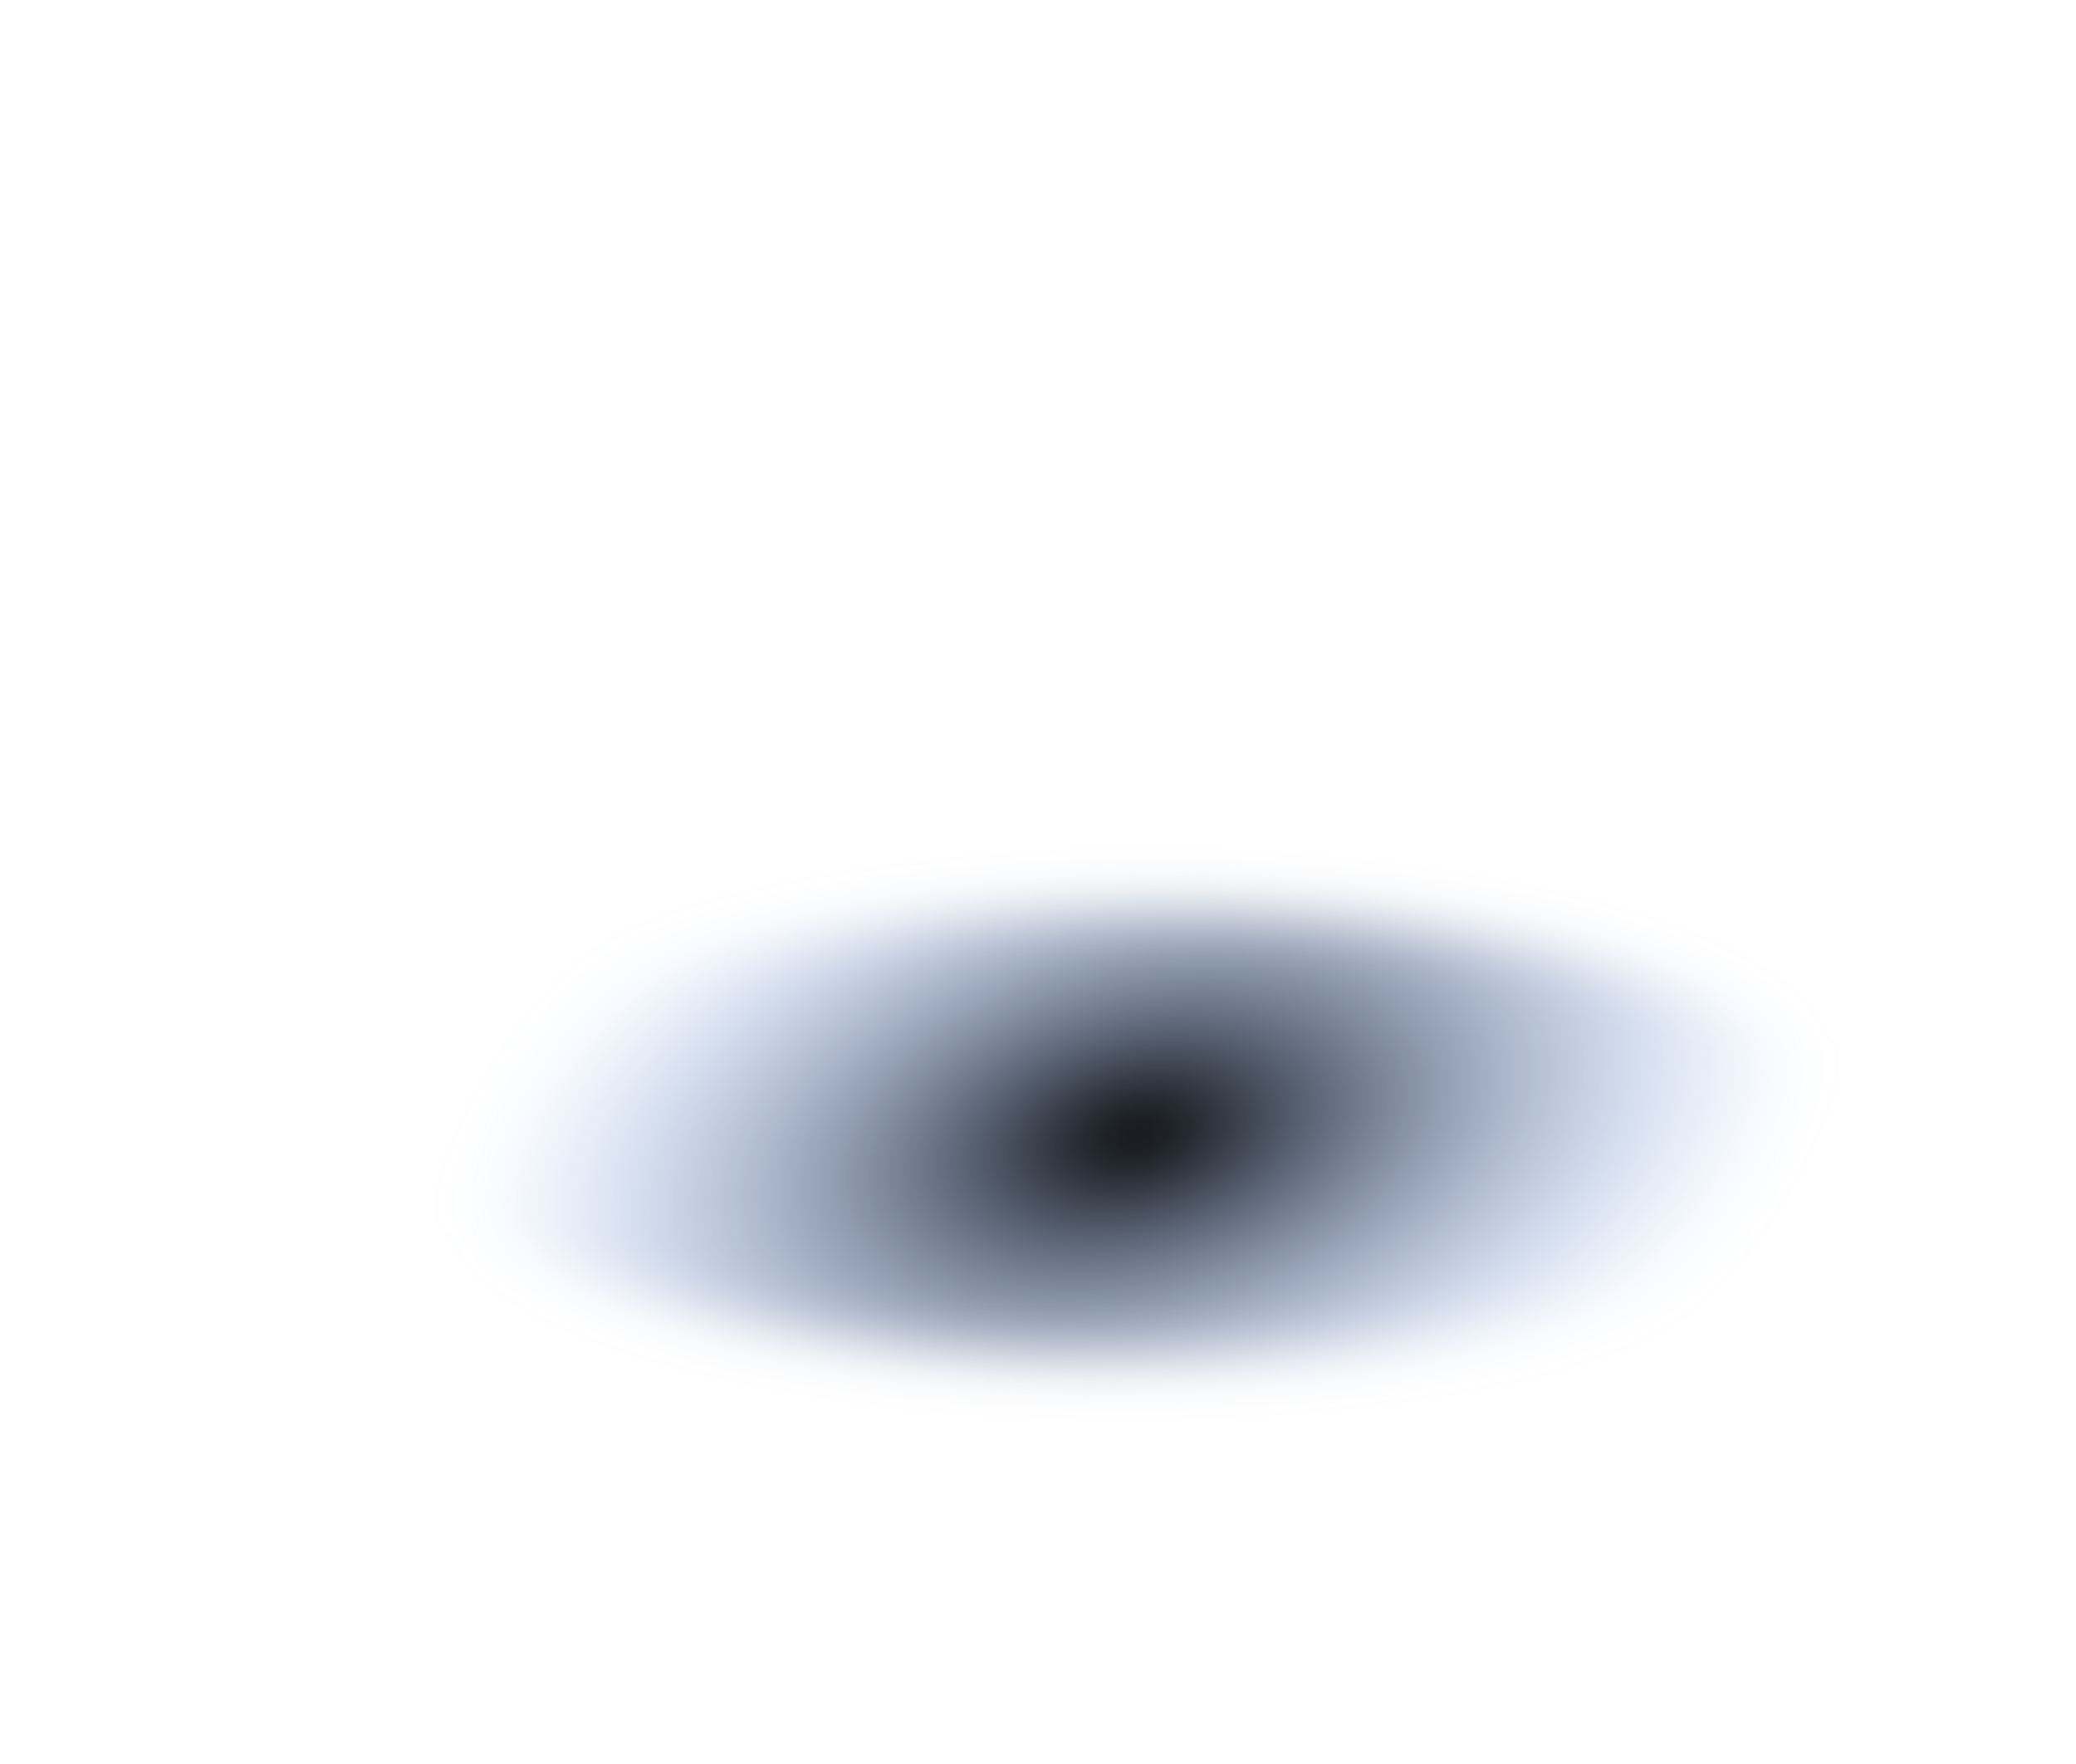
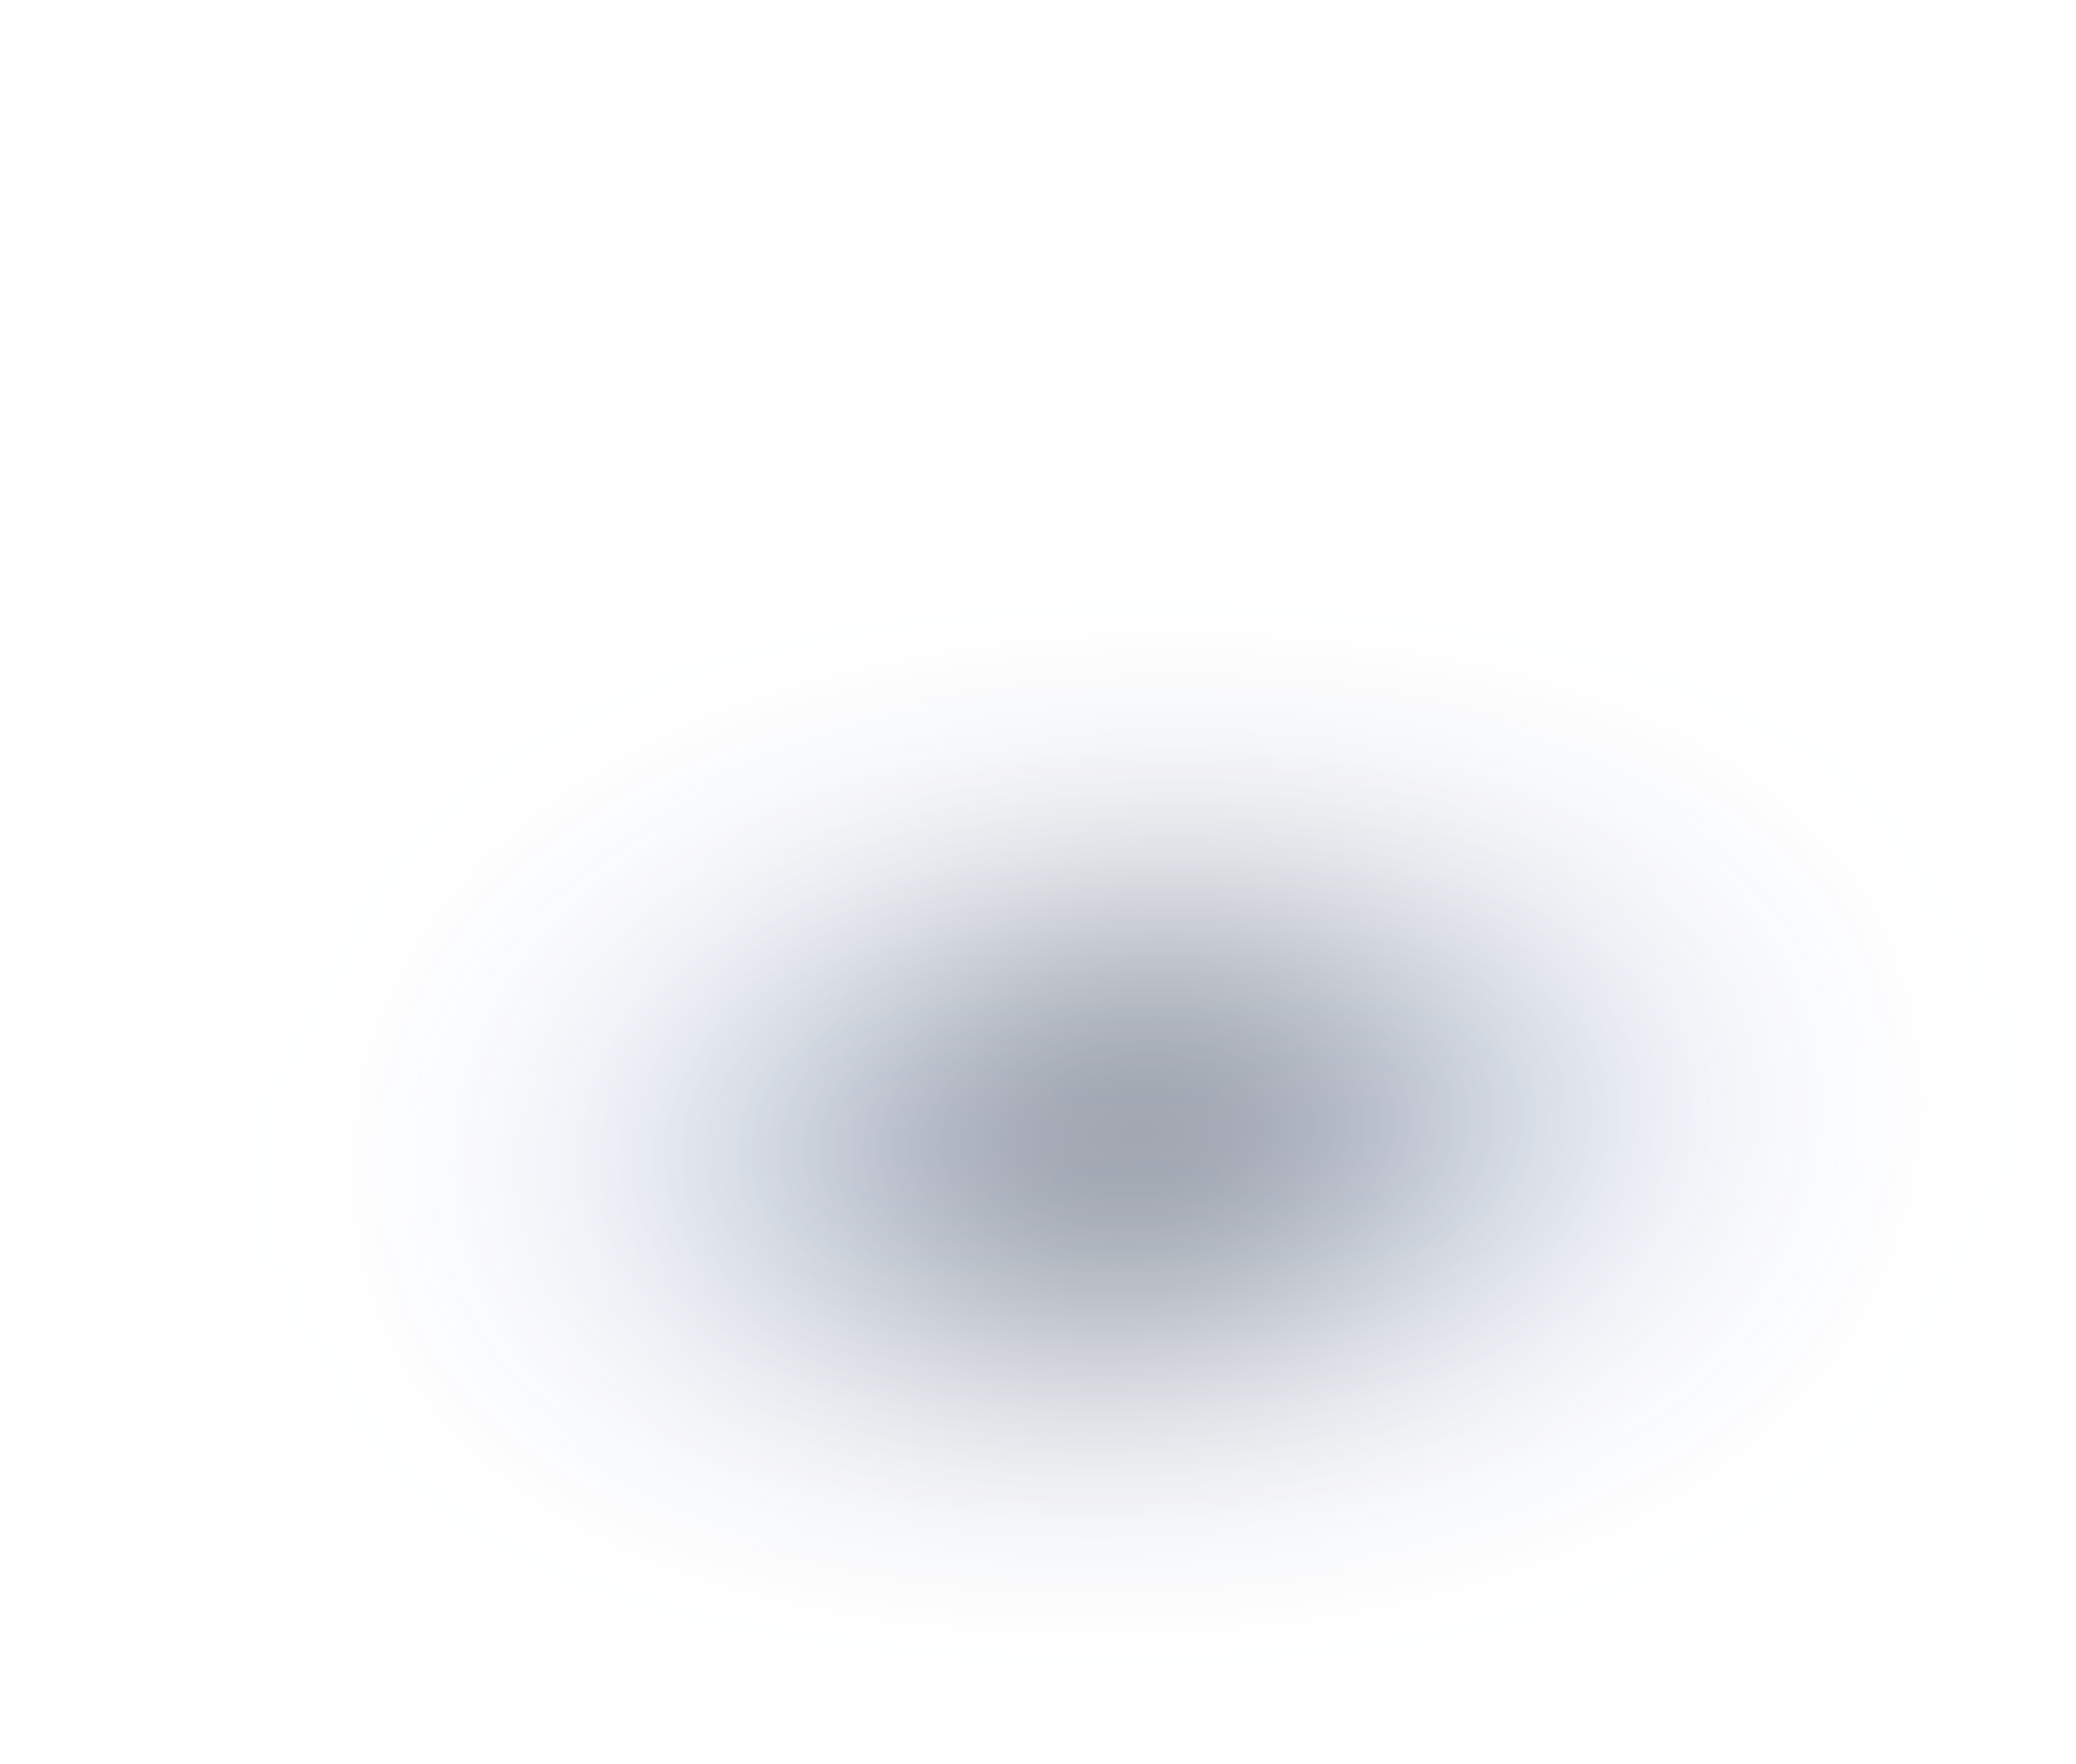
<svg xmlns="http://www.w3.org/2000/svg" xmlns:xlink="http://www.w3.org/1999/xlink" width="116.914mm" height="99.296mm" viewBox="0 0 116.914 99.296" version="1.1" id="svg8">
  <defs id="defs2">
    <linearGradient id="linearGradient2954">
      <stop style="stop-color:#000000;stop-opacity:1" offset="0" id="stop2950" />
      <stop style="stop-color:#7aaaff;stop-opacity:0;" offset="1" id="stop2952" />
    </linearGradient>
    <radialGradient xlink:href="#linearGradient2954" id="radialGradient2956" cx="111.647" cy="167.085" fx="111.647" fy="167.085" r="28.146" gradientTransform="matrix(0.934249,-0.2173944,0.1205785,0.5181843,-12.80593,104.7755)" gradientUnits="userSpaceOnUse" />
    <filter style="color-interpolation-filters:sRGB" id="filter3038" x="-0.047" width="1.095" y="-0.152" height="1.304">
      <feGaussianBlur stdDeviation="1.109" id="feGaussianBlur3040" />
    </filter>
+     <filter style="color-interpolation-filters:sRGB" id="filter1038" x="-0.256" width="1.513" y="-0.825" height="2.65">
+       <feGaussianBlur stdDeviation="8.623" id="feGaussianBlur1040" />
+     </filter>
  </defs>
-   <g id="layer3" transform="translate(-47.6312,-85.62508)" style="display:inline">
+   <g id="layer3" transform="translate(-47.6312,-85.62508)" style="display:inline;opacity:0.742;filter:url(#filter1038)">
    <ellipse style="display:inline;fill:url(#radialGradient2956);fill-opacity:1;fill-rule:evenodd;stroke:none;stroke-width:0.165;filter:url(#filter3038)" id="path2927" cx="111.647" cy="167.085" rx="28.146" ry="8.75" transform="matrix(1.433782,0,0,1.433782,-48.43038,-90.05284)" />
  </g>
</svg>
